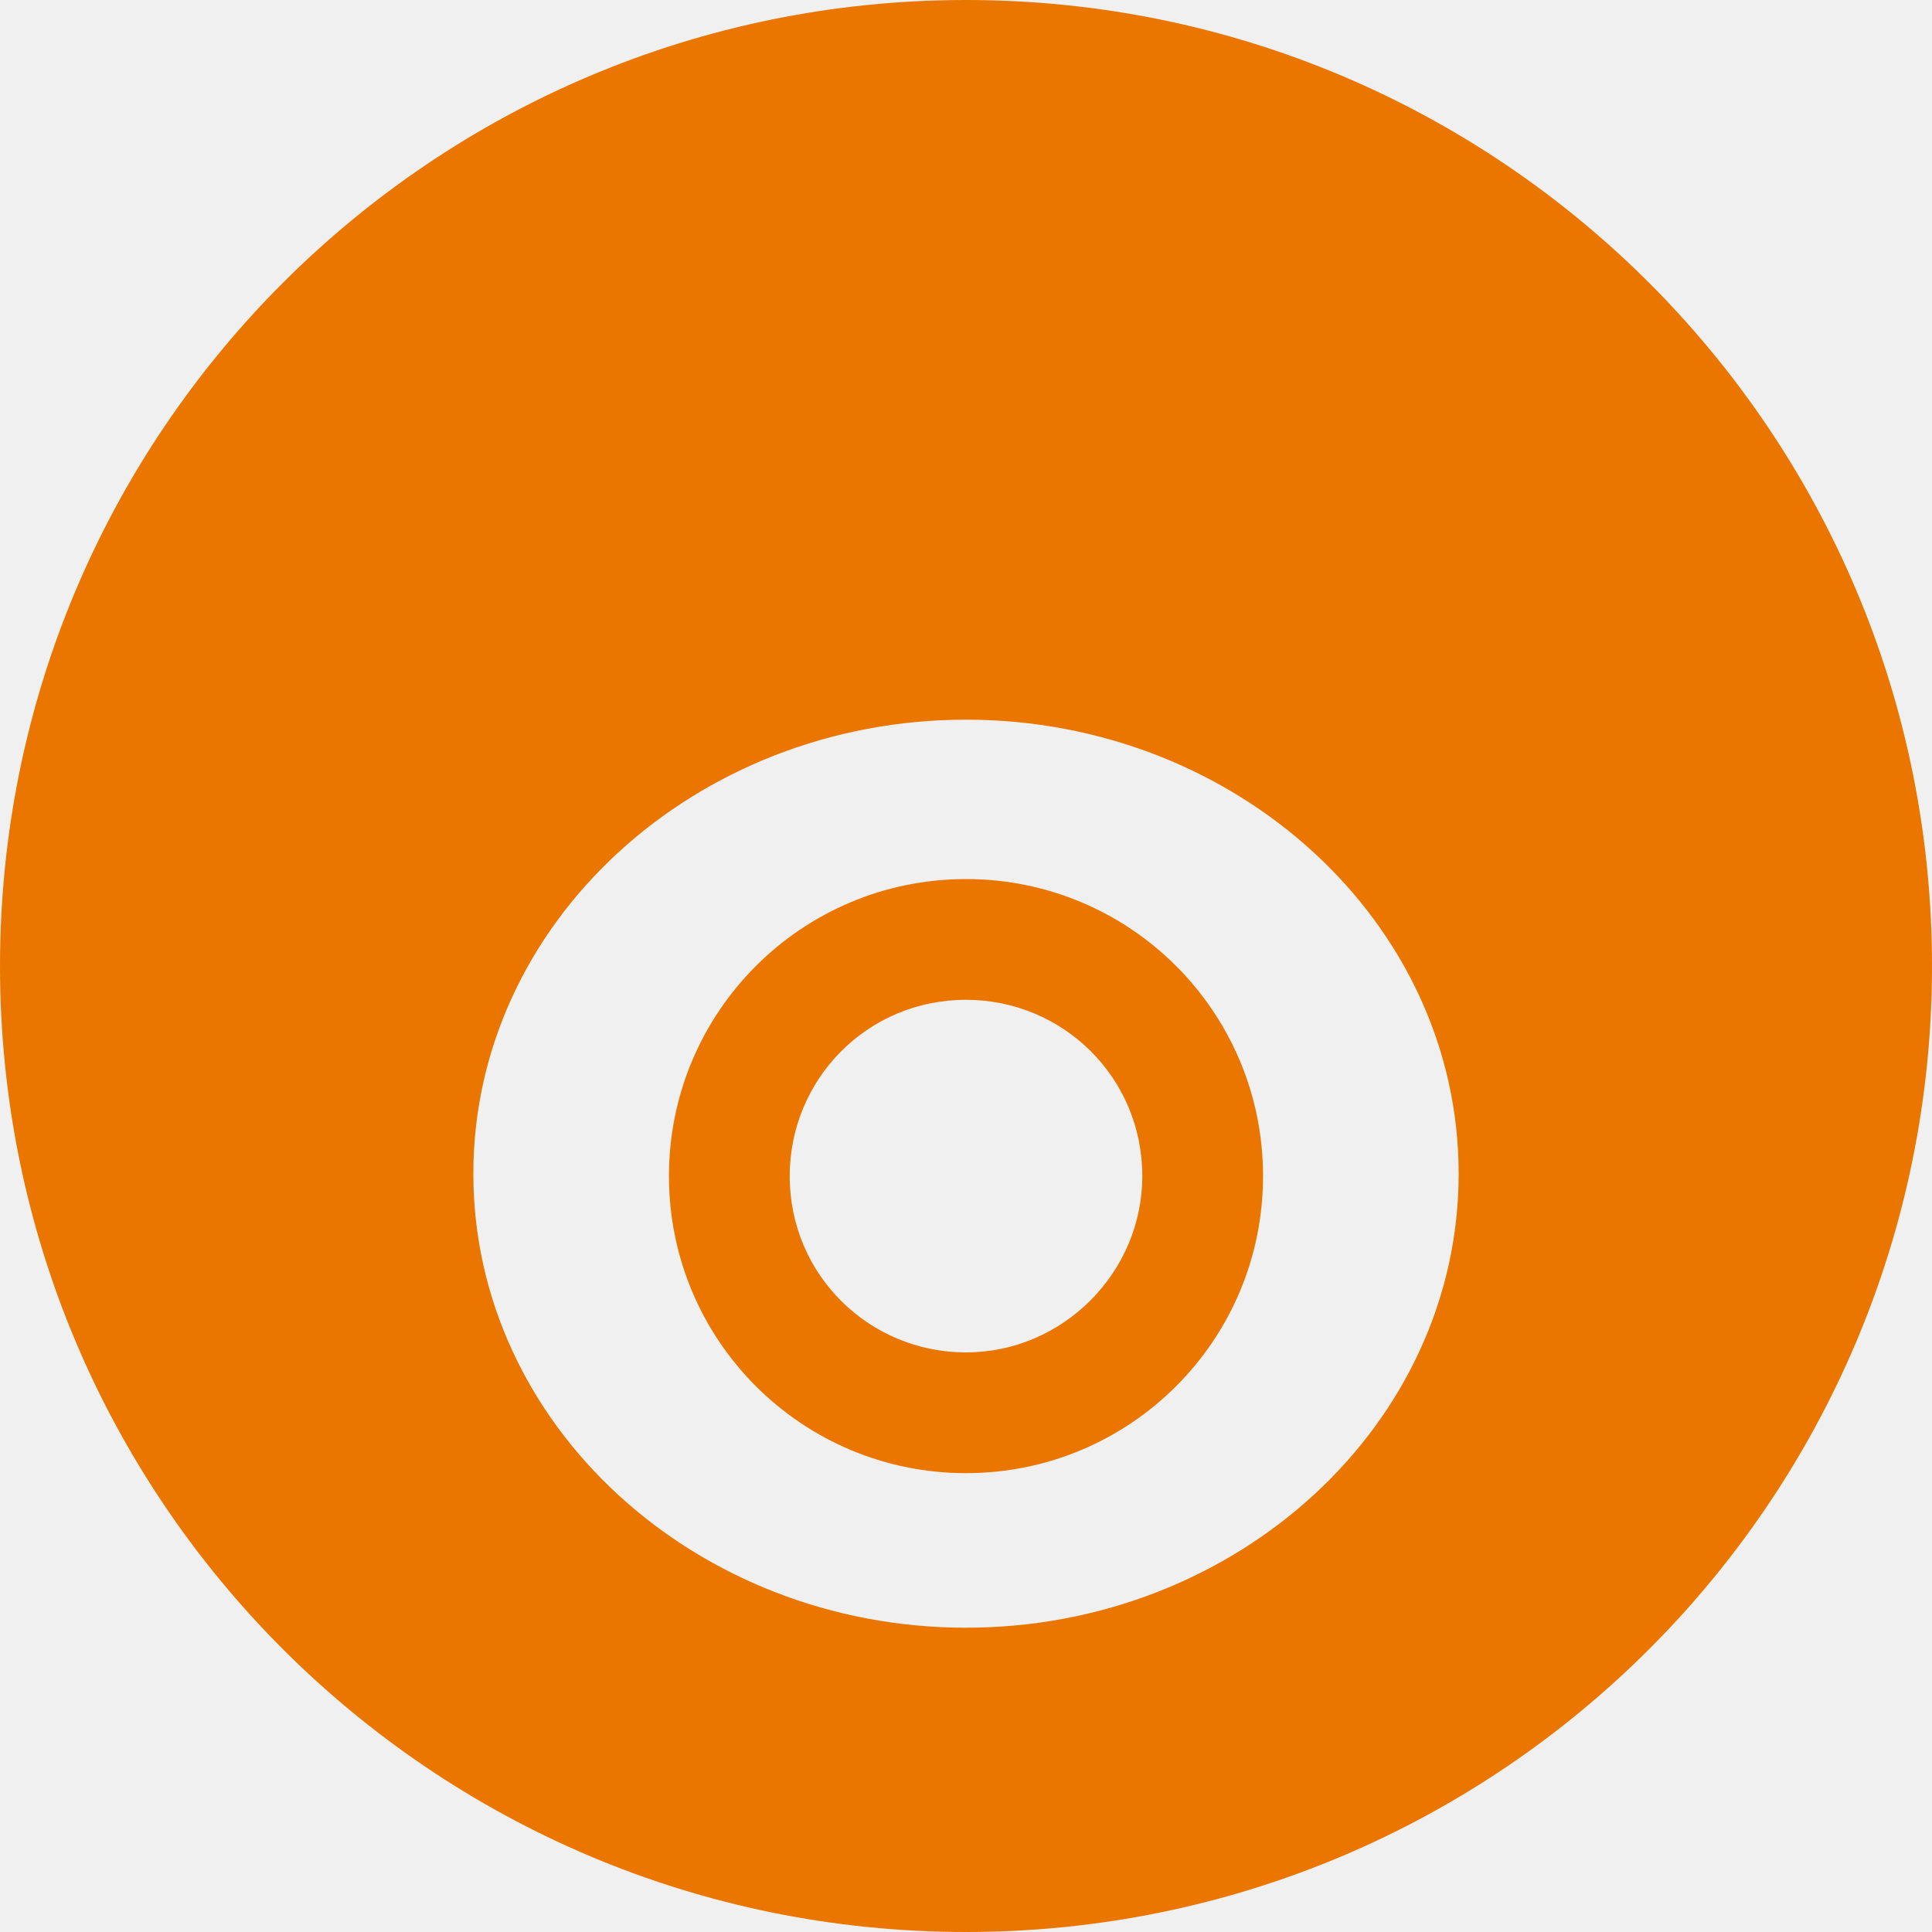
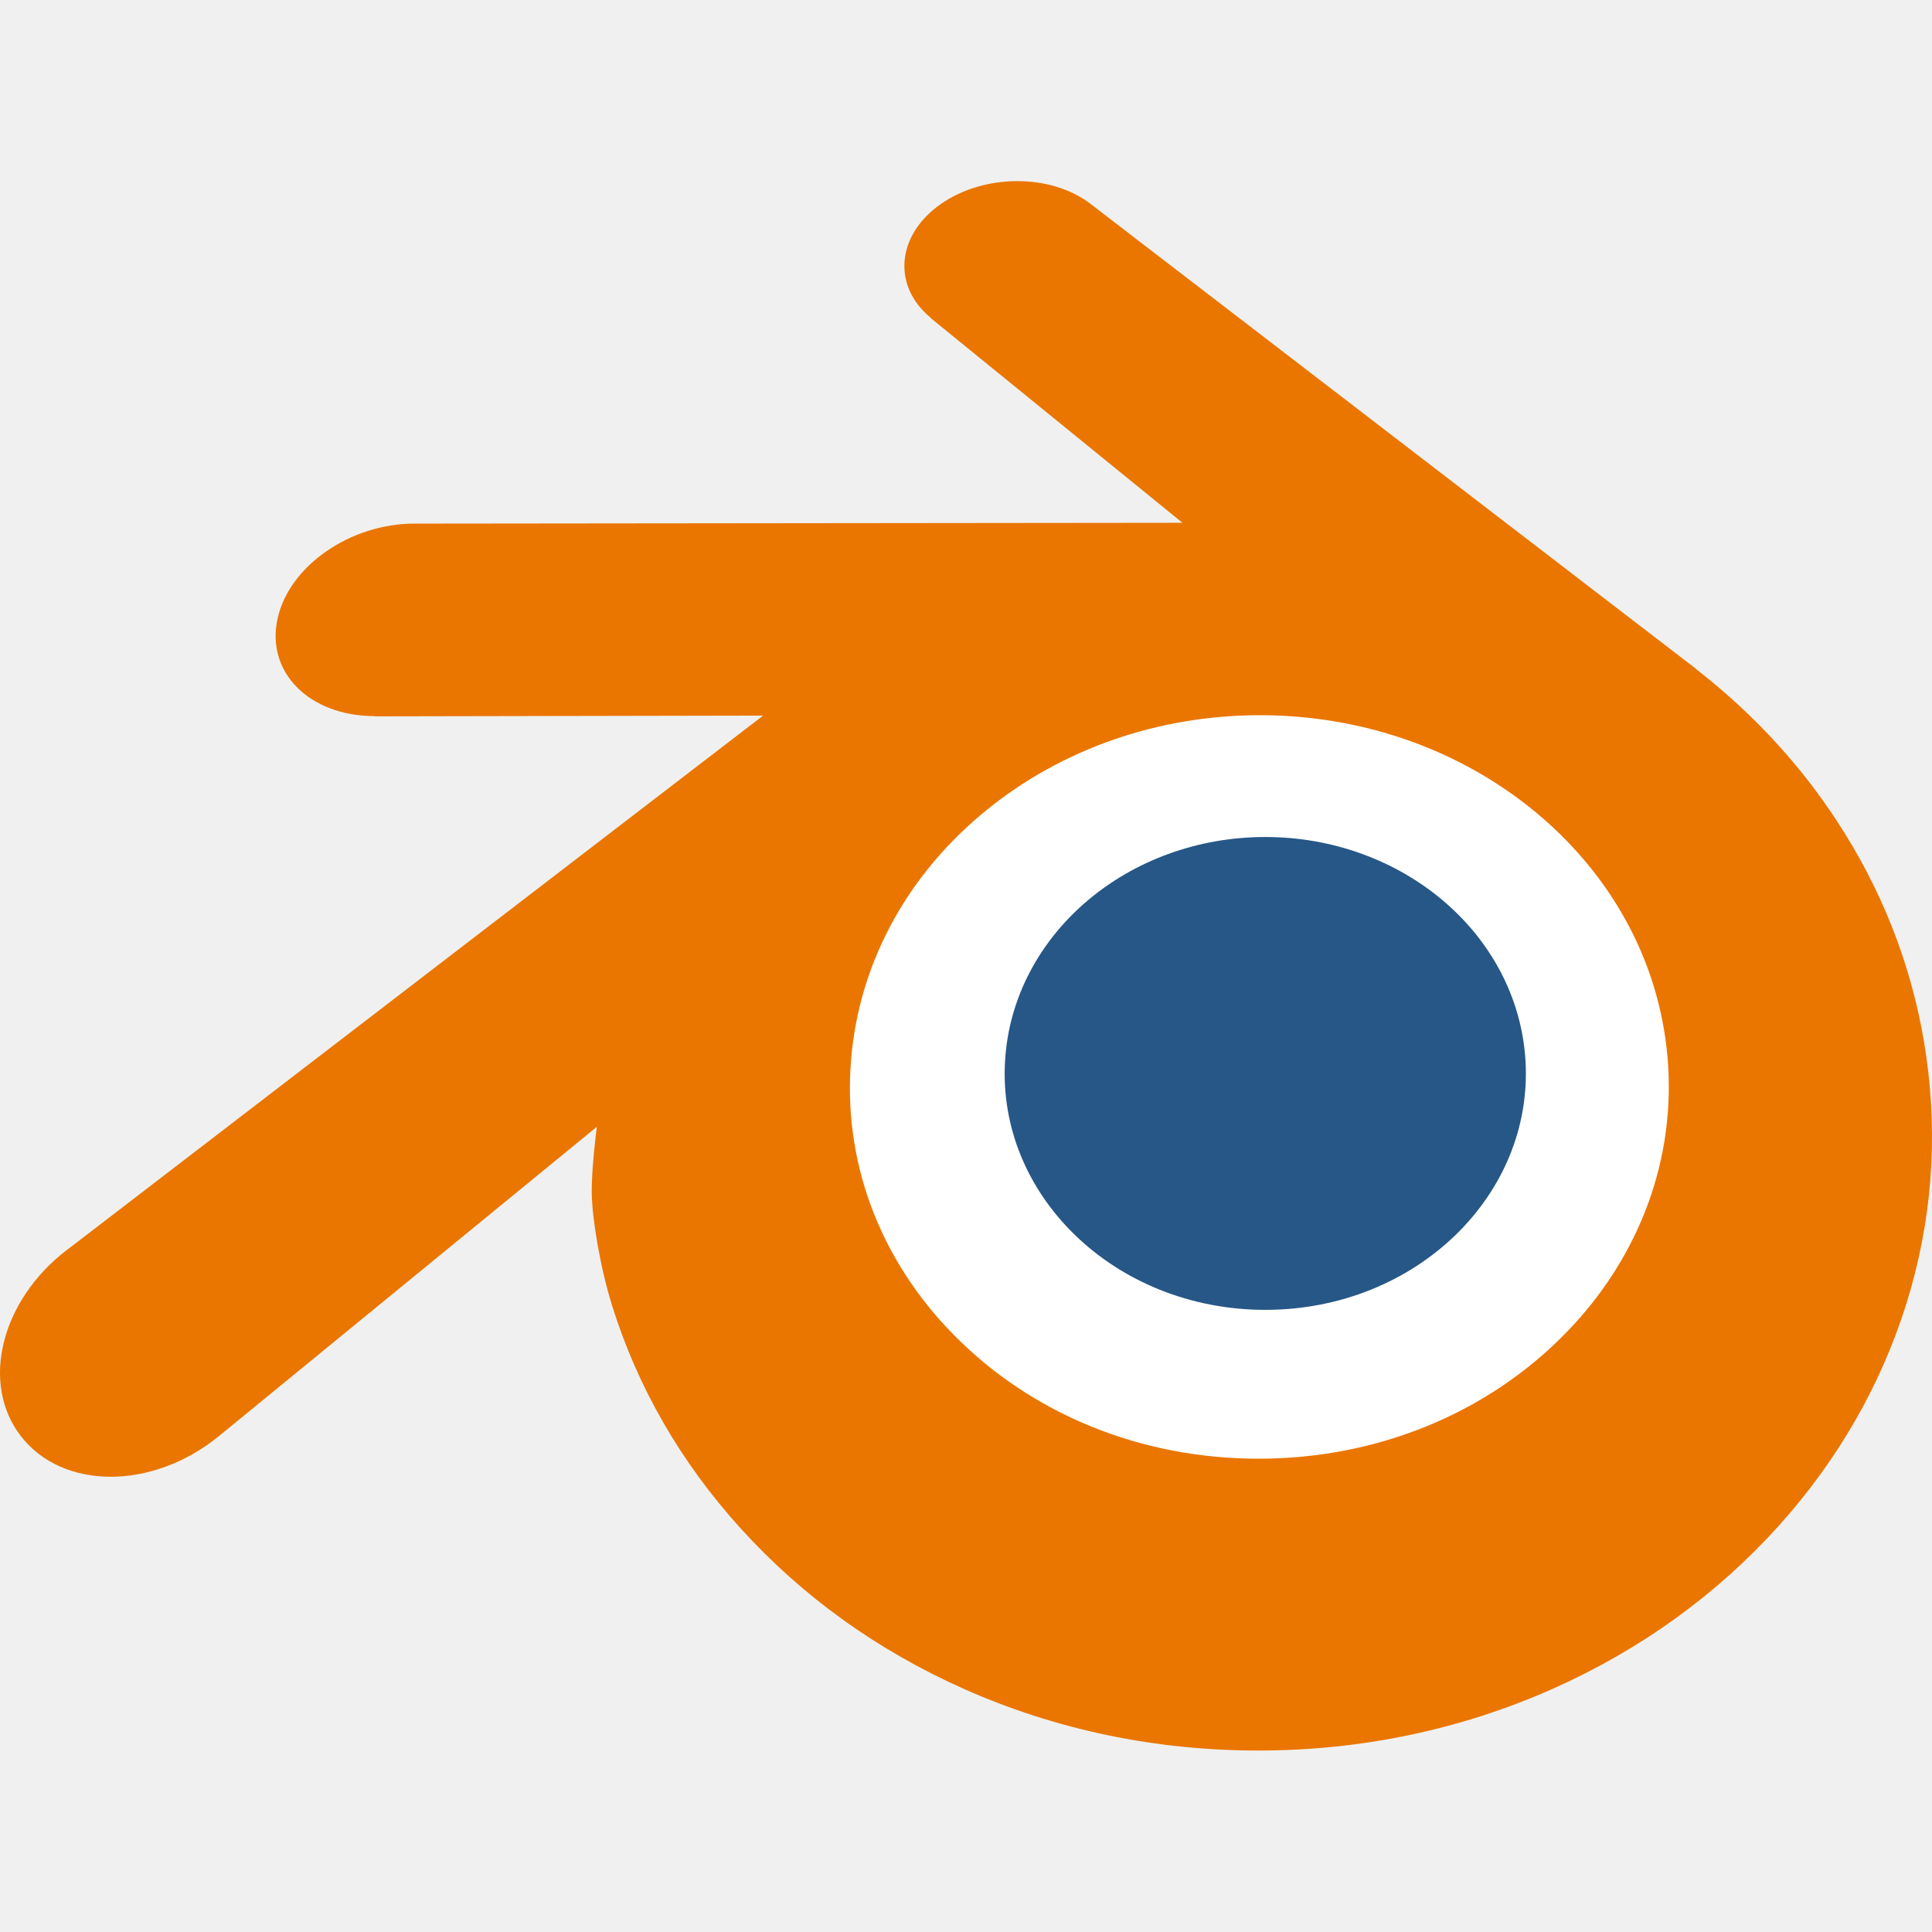
- <svg xmlns="http://www.w3.org/2000/svg" width="256px" height="256px" viewBox="0 0 256 256">
-   <path fill="#EA7600" d="M128 0C57.28 0 0 57.28 0 128s57.28 128 128 128 128-57.28 128-128S198.72 0 128 0zm65.28 155.52c0 33.28-29.44 60.16-65.28 60.16s-65.28-26.88-65.28-60.16c0-33.28 29.44-60.16 65.28-60.16s65.28 26.88 65.28 60.16z" />
-   <path fill="#EA7600" d="M128 116.48c-21.76 0-39.36 17.6-39.36 39.36s17.6 39.36 39.36 39.36 39.36-17.6 39.36-39.36-17.6-39.36-39.36-39.36zm0 62.72c-12.8 0-23.36-10.24-23.36-23.36 0-12.8 10.24-23.36 23.36-23.36 12.8 0 23.36 10.24 23.36 23.36 0 12.8-10.56 23.36-23.36 23.36z" />
+ <svg xmlns="http://www.w3.org/2000/svg" width="800px" height="800px" viewBox="0 -24 256 256" version="1.1" preserveAspectRatio="xMidYMid">
+   <g>
+     <path d="M100.43,115.195 C101.361,98.589 109.492,83.96 121.76,73.589 C133.79,63.403 149.982,57.177 167.65,57.177 C185.3,57.177 201.493,63.403 213.532,73.589 C225.79,83.96 233.922,98.589 234.861,115.177 C235.792,132.239 228.934,148.089 216.904,159.838 C204.637,171.789 187.188,179.288 167.65,179.288 C148.112,179.288 130.629,171.789 118.37,159.838 C106.331,148.089 99.491,132.239 100.43,115.195 Z" fill="#FFFFFF">
+ 
+ </path>
+     <path d="M133.168,116.676 C133.645,108.156 137.818,100.649 144.112,95.328 C150.285,90.102 158.593,86.907 167.659,86.907 C176.715,86.907 185.024,90.102 191.201,95.328 C197.491,100.649 201.663,108.156 202.145,116.667 C202.623,125.422 199.104,133.555 192.931,139.583 C186.637,145.715 177.684,149.563 167.659,149.563 C157.634,149.563 148.663,145.715 142.373,139.583 C136.196,133.555 132.686,125.422 133.168,116.676 Z" fill="#265787">
+ 
+ </path>
+     <path d="M78.411,134.179 C78.469,137.521 79.535,144.014 81.134,149.084 C84.493,159.817 90.191,169.747 98.12,178.497 C106.257,187.492 116.276,194.716 127.849,199.846 C140.014,205.233 153.194,207.978 166.884,207.956 C180.552,207.937 193.733,205.138 205.897,199.71 C217.47,194.531 227.48,187.275 235.604,178.276 C243.528,169.489 249.217,159.542 252.586,148.809 C254.279,143.386 255.349,137.882 255.778,132.359 C256.198,126.919 256.022,121.468 255.25,116.023 C253.742,105.412 250.071,95.456 244.417,86.38 C239.247,78.04 232.583,70.739 224.658,64.593 L224.676,64.58 L144.705,3.175 C144.633,3.121 144.574,3.063 144.497,3.013 C139.251,-1.015 130.428,-1.001 124.657,3.035 C118.823,7.117 118.155,13.868 123.348,18.126 L123.325,18.148 L156.68,45.272 L55.017,45.38 L54.881,45.38 C46.478,45.389 38.4,50.903 36.802,57.87 C35.158,64.968 40.866,70.856 49.603,70.888 L49.589,70.919 L101.118,70.82 L9.168,141.399 C9.051,141.485 8.924,141.575 8.816,141.661 C0.142,148.303 -2.662,159.348 2.801,166.337 C8.346,173.445 20.136,173.458 28.9,166.378 L79.084,125.307 C79.084,125.307 78.352,130.851 78.411,134.179 Z M207.365,152.746 C197.024,163.281 182.548,169.254 166.884,169.286 C151.198,169.313 136.722,163.393 126.382,152.877 C121.329,147.752 117.618,141.855 115.328,135.574 C113.084,129.402 112.213,122.85 112.791,116.24 C113.337,109.778 115.261,103.615 118.331,98.038 C121.347,92.557 125.501,87.603 130.631,83.413 C140.682,75.222 153.478,70.788 166.862,70.77 C180.259,70.752 193.046,75.146 203.107,83.309 C208.227,87.481 212.377,92.417 215.393,97.889 C218.477,103.461 220.387,109.602 220.956,116.082 C221.525,122.683 220.653,129.226 218.409,135.403 C216.115,141.702 212.417,147.599 207.365,152.746 Z" fill="#EA7600">
+ 
+ </path>
+   </g>
</svg>
